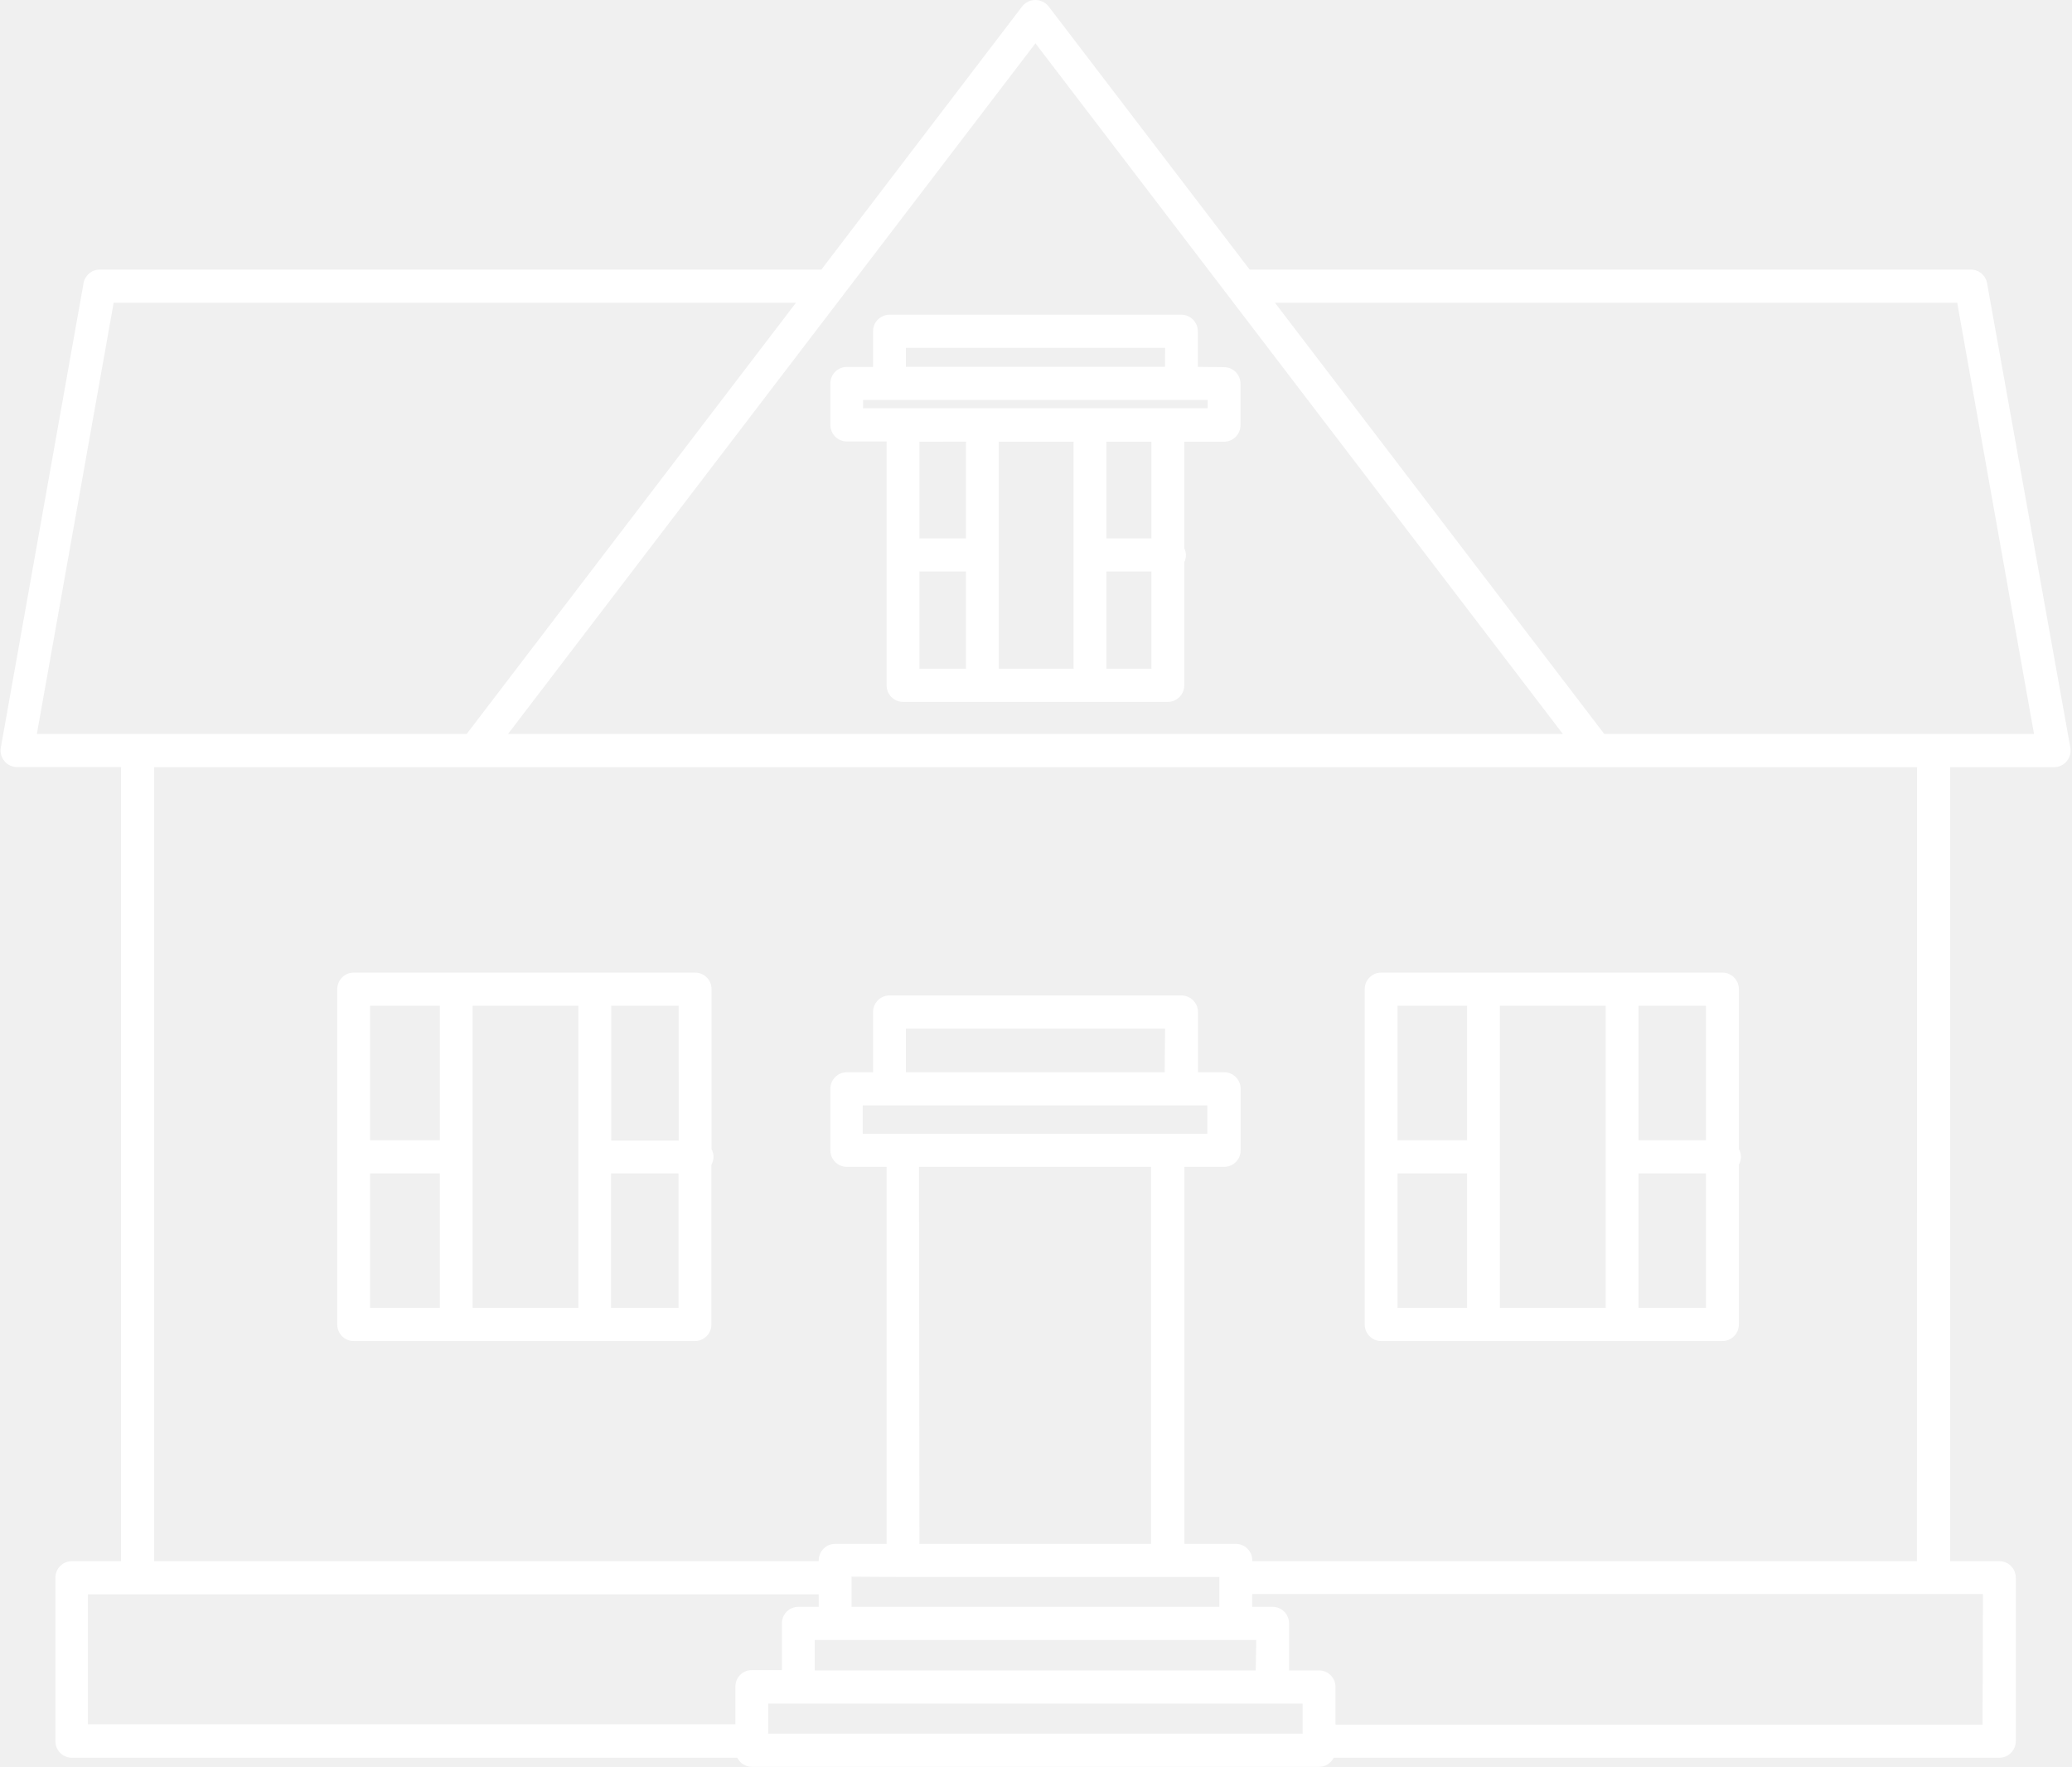
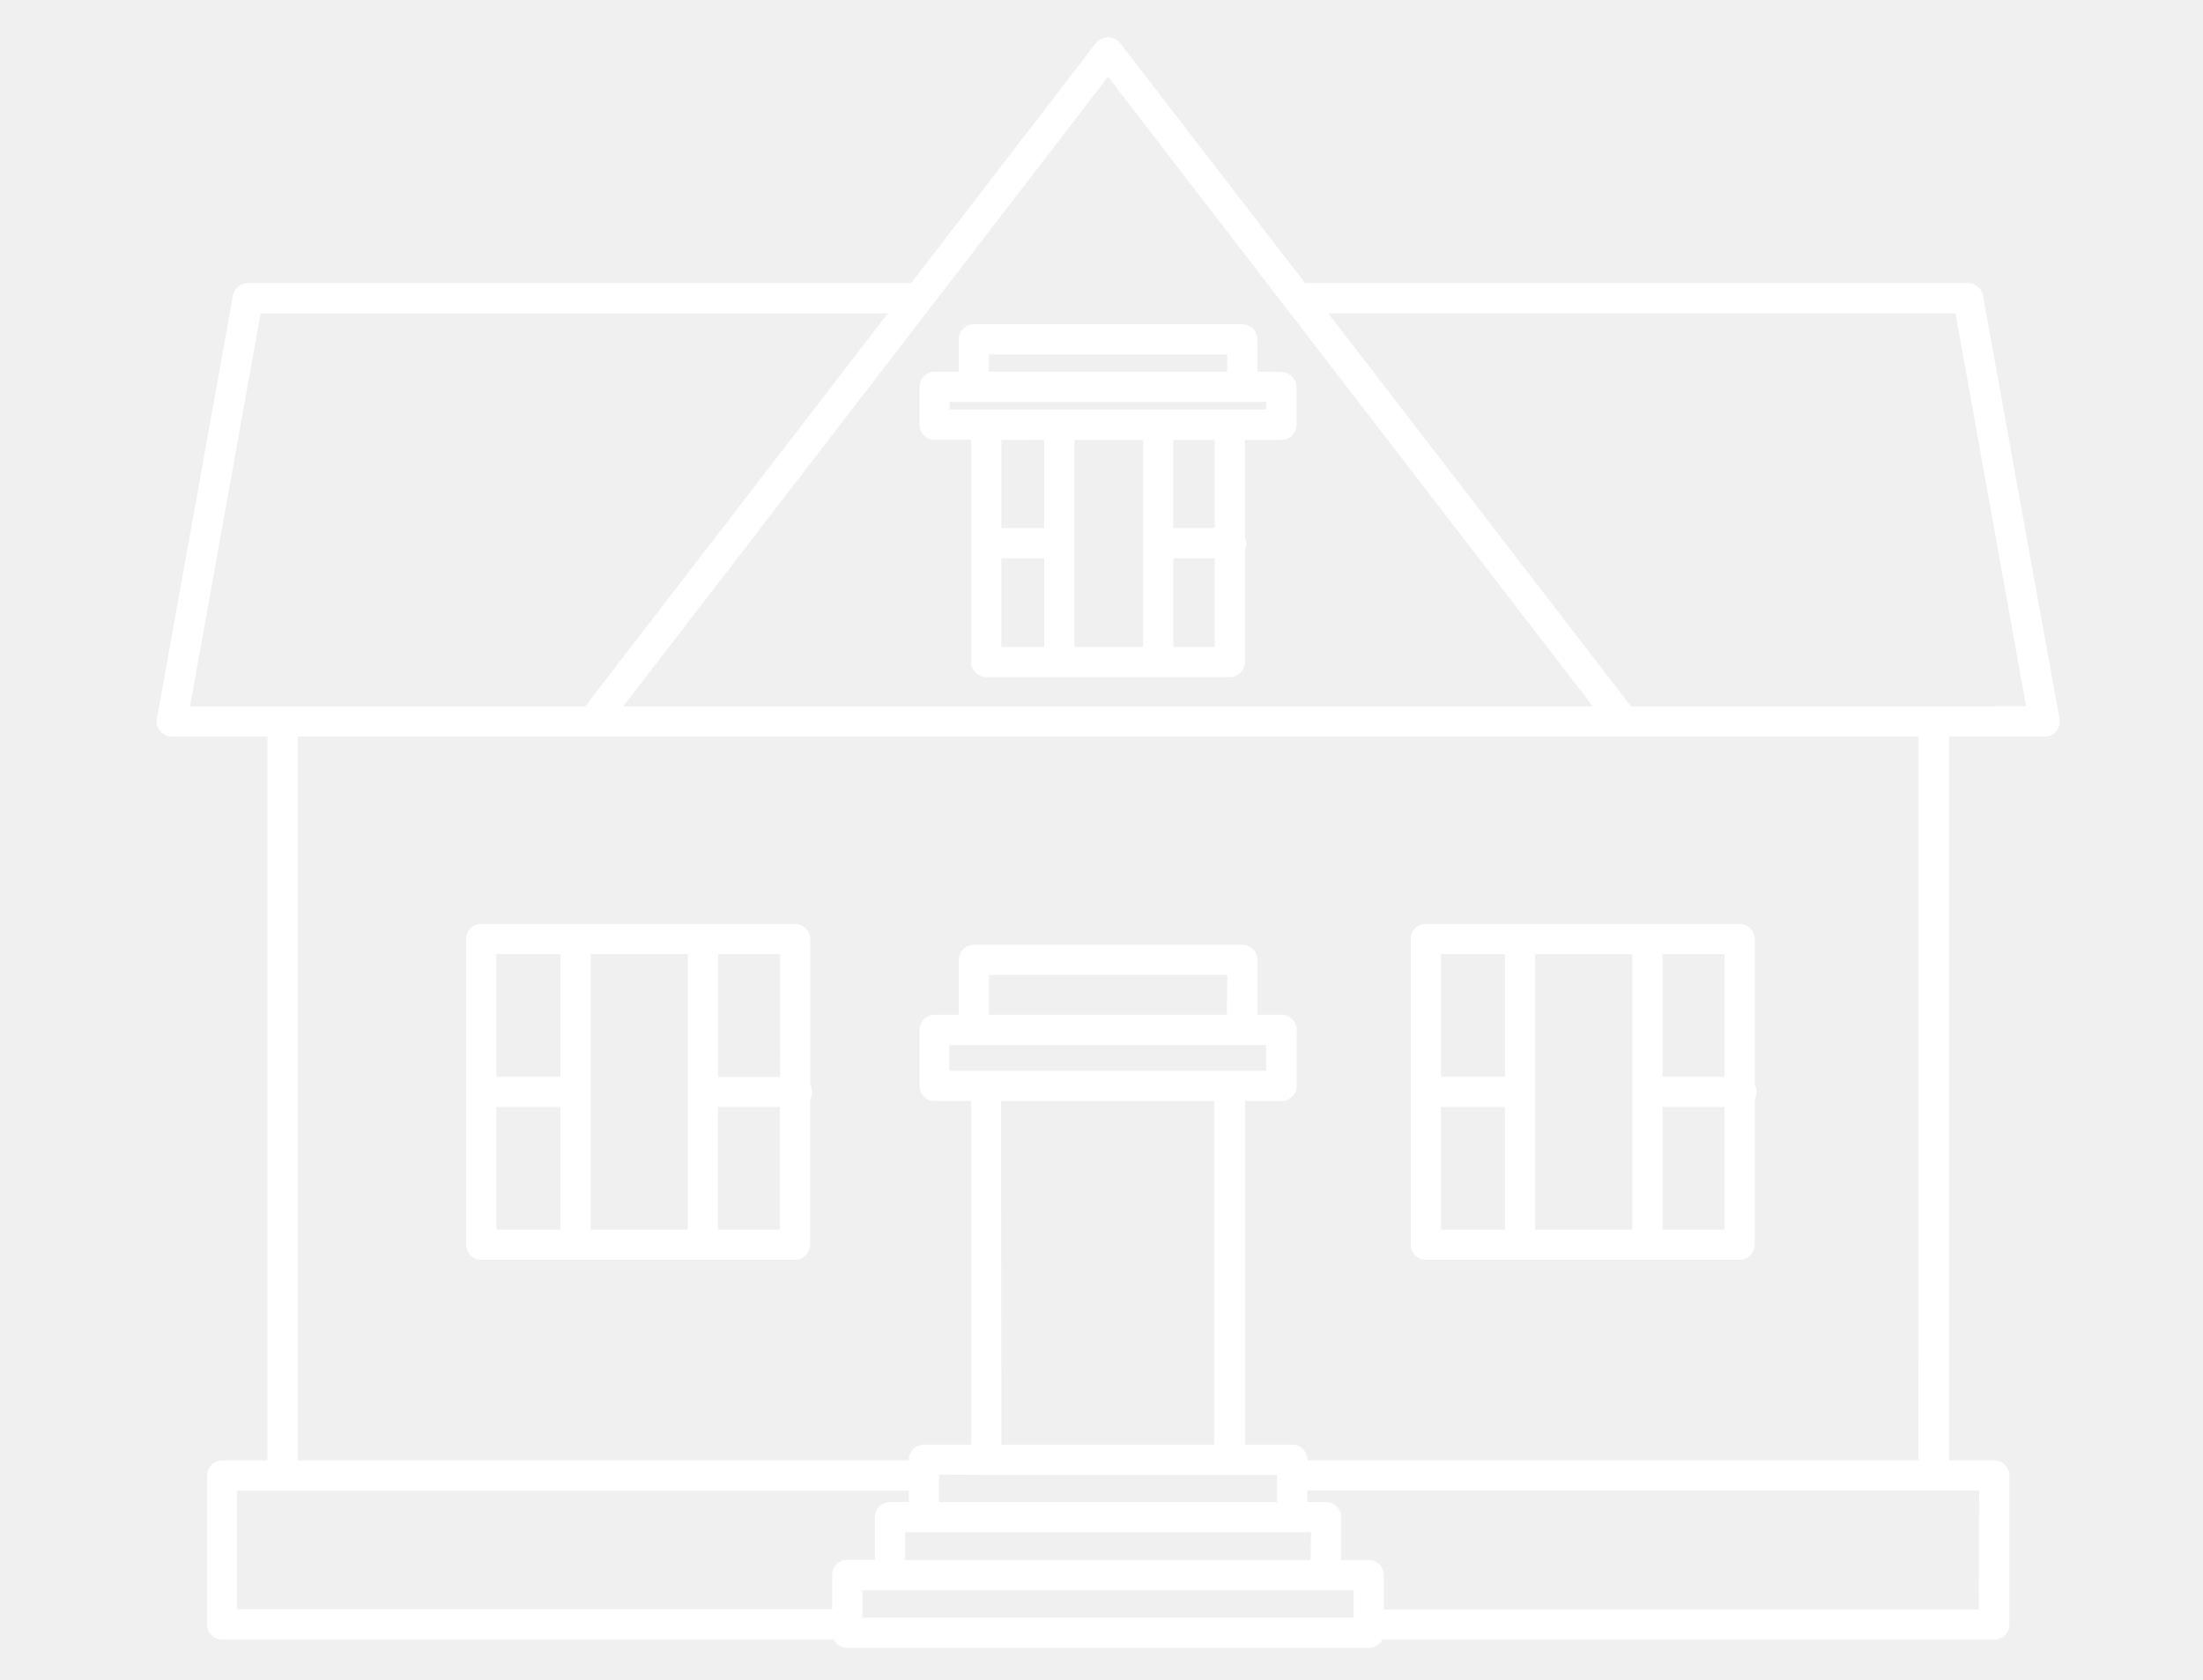
- <svg xmlns="http://www.w3.org/2000/svg" width="937px" height="799px" viewBox="0 0 937 799" version="1.1">
+ <svg xmlns="http://www.w3.org/2000/svg" width="118px" height="90px" viewBox="0 0 118 90" version="1.1">
  <defs />
-   <g id="Symbols" stroke="none" stroke-width="1" fill="none" fill-rule="evenodd">
-     <g id="maison" fill-rule="nonzero" fill="#FFFFFF">
-       <g id="d76248a5-b48b-42a4-b15d-eebdf764fcd7">
-         <g id="Group-2">
-           <path d="M898.593,128.098 C897.957,124.479 894.813,121.861 891.172,121.918 L565.125,121.918 L474.104,2.772 C472.645,1.018 470.492,0.005 468.223,0.005 C465.954,0.005 463.801,1.018 462.342,2.772 L371.433,121.918 L45.2,121.918 C41.559,121.861 38.415,124.479 37.779,128.098 L0.376,338.074 C-0.012,340.276 0.595,342.537 2.031,344.241 C3.467,345.944 5.582,346.91 7.797,346.876 L54.736,346.876 L54.736,705.999 L32.472,705.999 C28.374,705.999 25.051,709.353 25.051,713.49 L25.051,787.39 C25.051,791.527 28.374,794.881 32.472,794.881 L333.4,794.881 C334.657,797.4 337.21,798.993 340.004,799.001 L596.516,799.001 C599.31,798.993 601.863,797.4 603.121,794.881 L904.159,794.881 C908.258,794.881 911.58,791.527 911.58,787.39 L911.58,713.49 C911.58,709.353 908.258,705.999 904.159,705.999 L881.896,705.999 L881.896,346.913 L928.835,346.913 C931.05,346.948 933.165,345.981 934.601,344.278 C936.037,342.575 936.644,340.313 936.256,338.111 L898.593,128.098 Z M39.745,720.981 L370.246,720.981 L370.246,726.637 L361.006,726.637 C356.908,726.637 353.585,729.991 353.585,734.128 L353.585,755.253 L339.967,755.253 C335.869,755.253 332.546,758.607 332.546,762.744 L332.546,779.749 L39.745,779.749 L39.745,720.981 Z M347.388,784.019 L347.388,770.385 L589.058,770.385 L589.058,784.019 L347.388,784.019 Z M408.316,713.153 L551.395,713.153 L551.395,726.637 L385.088,726.637 L385.088,713.003 L408.316,713.153 Z M567.87,755.403 L368.427,755.403 L368.427,741.619 L568.093,741.619 L567.87,755.403 Z M526.683,484.899 L409.652,484.899 L409.652,465.16 L526.869,465.16 L526.683,484.899 Z M402.045,499.881 L545.978,499.881 L545.978,512.691 L390.134,512.691 L390.134,499.881 L402.045,499.881 Z M415.589,527.673 L520.524,527.673 L520.524,698.171 L415.774,698.171 L415.589,527.673 Z M896.553,779.899 L603.937,779.899 L603.937,762.894 C603.937,758.757 600.615,755.403 596.516,755.403 L582.935,755.403 L582.935,734.128 C582.935,729.991 579.613,726.637 575.514,726.637 L566.238,726.637 L566.238,720.832 L896.738,720.832 L896.553,779.899 Z M866.868,705.999 L566.312,705.999 L566.312,705.662 C566.312,701.525 562.989,698.171 558.891,698.171 L535.626,698.171 L535.626,527.673 L553.622,527.673 C557.72,527.673 561.043,524.32 561.043,520.182 L561.043,492.39 C561.043,488.253 557.72,484.899 553.622,484.899 L541.748,484.899 L541.748,457.669 C541.748,453.532 538.425,450.178 534.327,450.178 L402.231,450.178 C398.132,450.178 394.809,453.532 394.809,457.669 L394.809,484.899 L382.936,484.899 C378.837,484.899 375.515,488.253 375.515,492.39 L375.515,520.182 C375.515,524.32 378.837,527.673 382.936,527.673 L400.932,527.673 L400.932,698.171 L377.667,698.171 C373.568,698.171 370.246,701.525 370.246,705.662 L370.246,705.999 L69.689,705.999 L69.689,346.913 L866.942,346.913 L866.868,705.999 Z M706.757,331.931 L229.726,331.931 L468.242,19.589 L706.757,331.931 Z M211.025,331.931 L16.665,331.931 L51.396,136.937 L359.93,136.937 L211.025,331.931 Z M874.363,331.931 L725.495,331.931 L576.553,136.9 L885.087,136.9 L919.818,331.893 L874.363,331.931 Z" id="Shape" />
-           <path d="M541.674,165.891 L541.674,149.822 C541.674,145.685 538.351,142.331 534.253,142.331 L402.231,142.331 C398.132,142.331 394.809,145.685 394.809,149.822 L394.809,165.928 L382.936,165.928 C378.837,165.928 375.515,169.282 375.515,173.419 L375.515,192.147 C375.515,196.284 378.837,199.638 382.936,199.638 L400.932,199.638 L400.932,309.907 C400.932,314.044 404.254,317.398 408.353,317.398 L528.13,317.398 C532.229,317.398 535.551,314.044 535.551,309.907 L535.551,254.286 C536.534,252.266 536.534,249.9 535.551,247.881 L535.551,199.75 L553.548,199.75 C557.646,199.75 560.969,196.396 560.969,192.259 L560.969,173.531 C560.969,169.394 557.646,166.04 553.548,166.04 L541.674,165.891 Z M451.692,302.416 L451.692,199.75 L485.496,199.75 L485.496,302.416 L451.692,302.416 Z M415.774,302.416 L415.774,258.443 L436.85,258.443 L436.85,302.416 L415.774,302.416 Z M436.85,199.713 L436.85,243.461 L415.774,243.461 L415.774,199.75 L436.85,199.713 Z M500.338,302.416 L500.338,258.443 L520.709,258.443 L520.709,302.416 L500.338,302.416 Z M520.709,243.461 L500.338,243.461 L500.338,199.75 L520.709,199.75 L520.709,243.461 Z M546.126,184.618 L390.283,184.618 L390.283,180.873 L546.126,180.873 L546.126,184.618 Z M526.832,165.891 L409.652,165.891 L409.652,157.313 L526.869,157.313 L526.832,165.891 Z" id="Shape" />
-           <path d="M624.568,439.84 C620.469,439.84 617.147,443.194 617.147,447.331 L617.147,598.951 C617.147,603.089 620.469,606.442 624.568,606.442 L778.928,606.442 C783.026,606.442 786.349,603.089 786.349,598.951 L786.349,526.737 C787.6,524.52 787.6,521.801 786.349,519.583 L786.349,447.331 C786.349,443.194 783.026,439.84 778.928,439.84 L624.568,439.84 Z M726.126,454.822 L726.126,591.46 L678.26,591.46 L678.26,454.822 L726.126,454.822 Z M631.989,530.632 L663.455,530.632 L663.455,591.46 L631.989,591.46 L631.989,530.632 Z M663.455,515.65 L631.989,515.65 L631.989,454.822 L663.455,454.822 L663.455,515.65 Z M740.968,591.46 L740.968,530.632 L771.469,530.632 L771.469,591.46 L740.968,591.46 Z M771.469,515.65 L740.968,515.65 L740.968,454.822 L771.469,454.822 L771.469,515.65 Z" id="Shape" />
-           <path d="M321.785,519.546 L321.785,447.331 C321.785,443.194 318.463,439.84 314.364,439.84 L159.93,439.84 C155.832,439.84 152.509,443.194 152.509,447.331 L152.509,598.951 C152.509,603.089 155.832,606.442 159.93,606.442 L314.29,606.442 C318.389,606.442 321.711,603.089 321.711,598.951 L321.711,526.737 C322.976,524.51 322.976,521.773 321.711,519.546 L321.785,519.546 Z M306.943,515.8 L276.405,515.8 L276.405,454.822 L306.906,454.822 L306.943,515.8 Z M213.734,454.822 L261.563,454.822 L261.563,591.46 L213.734,591.46 L213.734,454.822 Z M198.891,454.822 L198.891,515.65 L167.352,515.65 L167.352,454.822 L198.891,454.822 Z M167.352,530.632 L198.891,530.632 L198.891,591.46 L167.352,591.46 L167.352,530.632 Z M276.331,591.46 L276.331,530.632 L306.832,530.632 L306.832,591.46 L276.331,591.46 Z" id="Shape" />
+   <g id="-------" stroke="none" stroke-width="1" fill="none" fill-rule="evenodd">
+     <g id="Artboard" fill-rule="nonzero" fill="#FFFFFF">
+       <g id="Icon_Fichier-1House" transform="translate(8, 2)">
+         <g id="e7520c57-7fe0-4a15-a9bb-de4b4811687a">
+           <g id="d76248a5-b48b-42a4-b15d-eebdf764fcd7">
+             <path d="M98.213,13.835 C98.144,13.444 97.801,13.161 97.405,13.167 L61.901,13.167 L51.989,0.299 C51.83,0.11 51.596,0.001 51.349,0.001 C51.102,0.001 50.867,0.11 50.709,0.299 L40.809,13.167 L5.285,13.167 C4.889,13.161 4.546,13.444 4.477,13.835 L0.404,36.512 C0.362,36.75 0.428,36.994 0.584,37.178 C0.741,37.362 0.971,37.466 1.212,37.463 L6.323,37.463 L6.323,76.248 L3.899,76.248 C3.453,76.248 3.091,76.61 3.091,77.057 L3.091,85.038 C3.091,85.485 3.453,85.847 3.899,85.847 L36.668,85.847 C36.805,86.12 37.083,86.292 37.387,86.292 L65.319,86.292 C65.623,86.292 65.901,86.12 66.038,85.847 L98.819,85.847 C99.265,85.847 99.627,85.485 99.627,85.038 L99.627,77.057 C99.627,76.61 99.265,76.248 98.819,76.248 L96.395,76.248 L96.395,37.467 L101.506,37.467 C101.747,37.47 101.977,37.366 102.134,37.182 C102.29,36.998 102.356,36.754 102.314,36.516 L98.213,13.835 Z M4.691,77.866 L40.68,77.866 L40.68,78.477 L39.674,78.477 C39.228,78.477 38.866,78.839 38.866,79.286 L38.866,81.568 L37.383,81.568 C36.937,81.568 36.575,81.93 36.575,82.377 L36.575,84.213 L4.691,84.213 L4.691,77.866 Z M38.191,84.674 L38.191,83.202 L64.507,83.202 L64.507,84.674 L38.191,84.674 Z M44.826,77.021 L60.406,77.021 L60.406,78.477 L42.296,78.477 L42.296,77.005 L44.826,77.021 Z M62.2,81.584 L40.482,81.584 L40.482,80.095 L62.224,80.095 L62.2,81.584 Z M57.715,52.369 L44.971,52.369 L44.971,50.237 L57.735,50.237 L57.715,52.369 Z M44.143,53.987 L59.816,53.987 L59.816,55.371 L42.846,55.371 L42.846,53.987 L44.143,53.987 Z M45.617,56.989 L57.044,56.989 L57.044,75.403 L45.638,75.403 L45.617,56.989 Z M97.991,84.229 L66.127,84.229 L66.127,82.393 C66.127,81.946 65.765,81.584 65.319,81.584 L63.84,81.584 L63.84,79.286 C63.84,78.839 63.478,78.477 63.032,78.477 L62.022,78.477 L62.022,77.85 L98.011,77.85 L97.991,84.229 Z M94.758,76.248 L62.03,76.248 L62.03,76.212 C62.03,75.765 61.668,75.403 61.222,75.403 L58.689,75.403 L58.689,56.989 L60.648,56.989 C61.095,56.989 61.456,56.627 61.456,56.18 L61.456,53.178 C61.456,52.732 61.095,52.369 60.648,52.369 L59.355,52.369 L59.355,49.428 C59.355,48.982 58.993,48.619 58.547,48.619 L44.163,48.619 C43.717,48.619 43.355,48.982 43.355,49.428 L43.355,52.369 L42.062,52.369 C41.616,52.369 41.254,52.732 41.254,53.178 L41.254,56.18 C41.254,56.627 41.616,56.989 42.062,56.989 L44.021,56.989 L44.021,75.403 L41.488,75.403 C41.042,75.403 40.68,75.765 40.68,76.212 L40.68,76.248 L7.952,76.248 L7.952,37.467 L94.766,37.467 L94.758,76.248 Z M77.323,35.849 L25.379,35.849 L51.351,2.116 L77.323,35.849 Z M23.342,35.849 L2.178,35.849 L5.96,14.789 L39.557,14.789 L23.342,35.849 Z M95.574,35.849 L79.364,35.849 L63.145,14.785 L96.742,14.785 L100.524,35.845 L95.574,35.849 Z" id="Shape" />
+             <path d="M59.347,17.916 L59.347,16.181 C59.347,15.734 58.985,15.372 58.539,15.372 L44.163,15.372 C43.717,15.372 43.355,15.734 43.355,16.181 L43.355,17.92 L42.062,17.92 C41.616,17.92 41.254,18.283 41.254,18.729 L41.254,20.752 C41.254,21.199 41.616,21.561 42.062,21.561 L44.021,21.561 L44.021,33.47 C44.021,33.917 44.383,34.279 44.83,34.279 L57.872,34.279 C58.319,34.279 58.68,33.917 58.68,33.47 L58.68,27.463 C58.787,27.245 58.787,26.989 58.68,26.771 L58.68,21.573 L60.64,21.573 C61.086,21.573 61.448,21.211 61.448,20.764 L61.448,18.741 C61.448,18.295 61.086,17.932 60.64,17.932 L59.347,17.916 Z M49.549,32.661 L49.549,21.573 L53.23,21.573 L53.23,32.661 L49.549,32.661 Z M45.638,32.661 L45.638,27.912 L47.933,27.912 L47.933,32.661 L45.638,32.661 Z M47.933,21.569 L47.933,26.294 L45.638,26.294 L45.638,21.573 L47.933,21.569 Z M54.846,32.661 L54.846,27.912 L57.064,27.912 L57.064,32.661 L54.846,32.661 Z M57.064,26.294 L54.846,26.294 L54.846,21.573 L57.064,21.573 L57.064,26.294 Z M59.832,19.939 L42.862,19.939 L42.862,19.534 L59.832,19.534 L59.832,19.939 Z M57.731,17.916 L44.971,17.916 L44.971,16.99 L57.735,16.99 L57.731,17.916 Z" id="Shape" />
+             <path d="M68.374,47.503 C67.927,47.503 67.566,47.865 67.566,48.312 L67.566,64.687 C67.566,65.134 67.927,65.496 68.374,65.496 L85.182,65.496 C85.629,65.496 85.99,65.134 85.99,64.687 L85.99,56.888 C86.127,56.648 86.127,56.355 85.99,56.115 L85.99,48.312 C85.99,47.865 85.629,47.503 85.182,47.503 L68.374,47.503 Z M79.433,49.121 L79.433,63.878 L74.22,63.878 L74.22,49.121 L79.433,49.121 Z M69.182,57.309 L72.608,57.309 L72.608,63.878 L69.182,63.878 L69.182,57.309 Z M72.608,55.69 L69.182,55.69 L69.182,49.121 L72.608,49.121 L72.608,55.69 Z M81.049,63.878 L81.049,57.309 L84.37,57.309 L84.37,63.878 L81.049,63.878 Z M84.37,55.69 L81.049,55.69 L81.049,49.121 L84.37,49.121 L84.37,55.69 Z" id="Shape" />
+             <path d="M35.403,56.111 L35.403,48.312 C35.403,47.865 35.041,47.503 34.595,47.503 L17.778,47.503 C17.332,47.503 16.97,47.865 16.97,48.312 L16.97,64.687 C16.97,65.134 17.332,65.496 17.778,65.496 L34.587,65.496 C35.033,65.496 35.395,65.134 35.395,64.687 L35.395,56.888 C35.533,56.647 35.533,56.352 35.395,56.111 L35.403,56.111 Z M33.787,55.707 L30.461,55.707 L30.461,49.121 L33.783,49.121 L33.787,55.707 Z M23.637,49.121 L28.845,49.121 L28.845,63.878 L23.637,63.878 L23.637,49.121 Z M22.021,49.121 L22.021,55.69 L18.586,55.69 L18.586,49.121 L22.021,49.121 Z M18.586,57.309 L22.021,57.309 L22.021,63.878 L18.586,63.878 L18.586,57.309 Z M30.453,63.878 L30.453,57.309 L33.775,57.309 L33.775,63.878 L30.453,63.878 Z" id="Shape" />
+           </g>
        </g>
      </g>
    </g>
  </g>
</svg>
